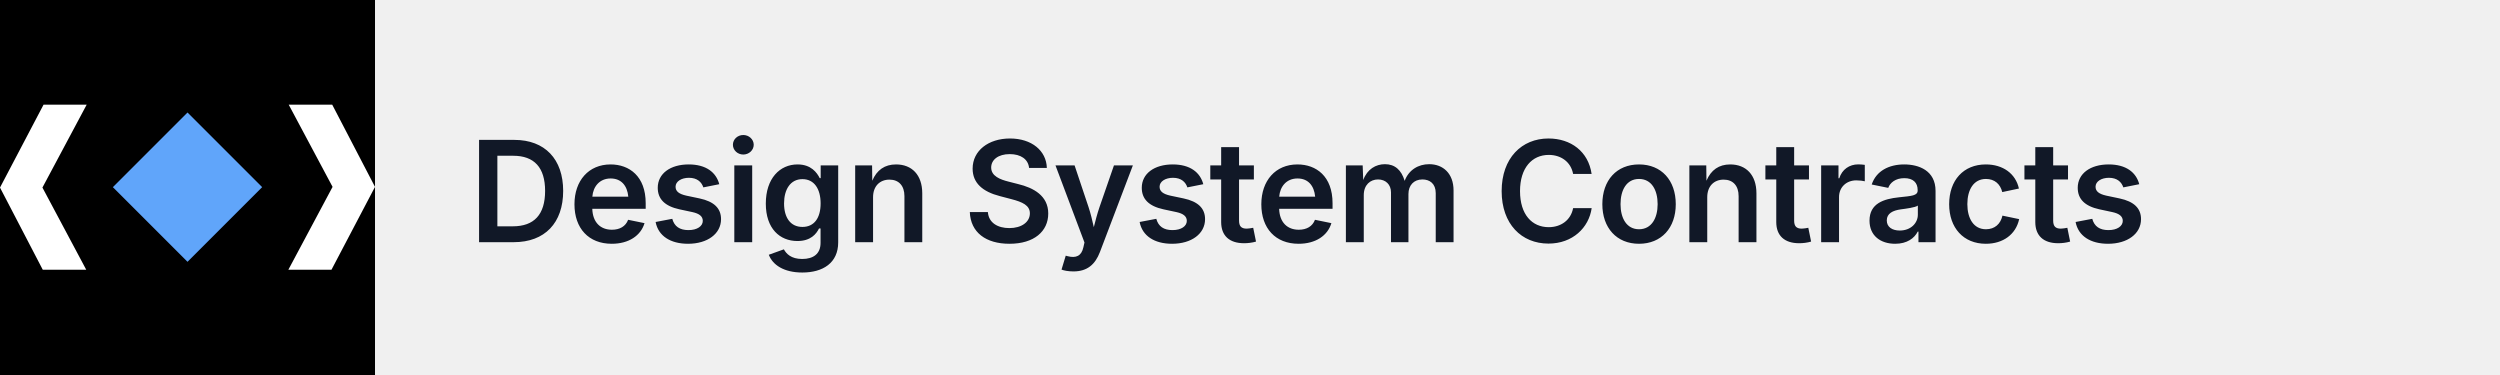
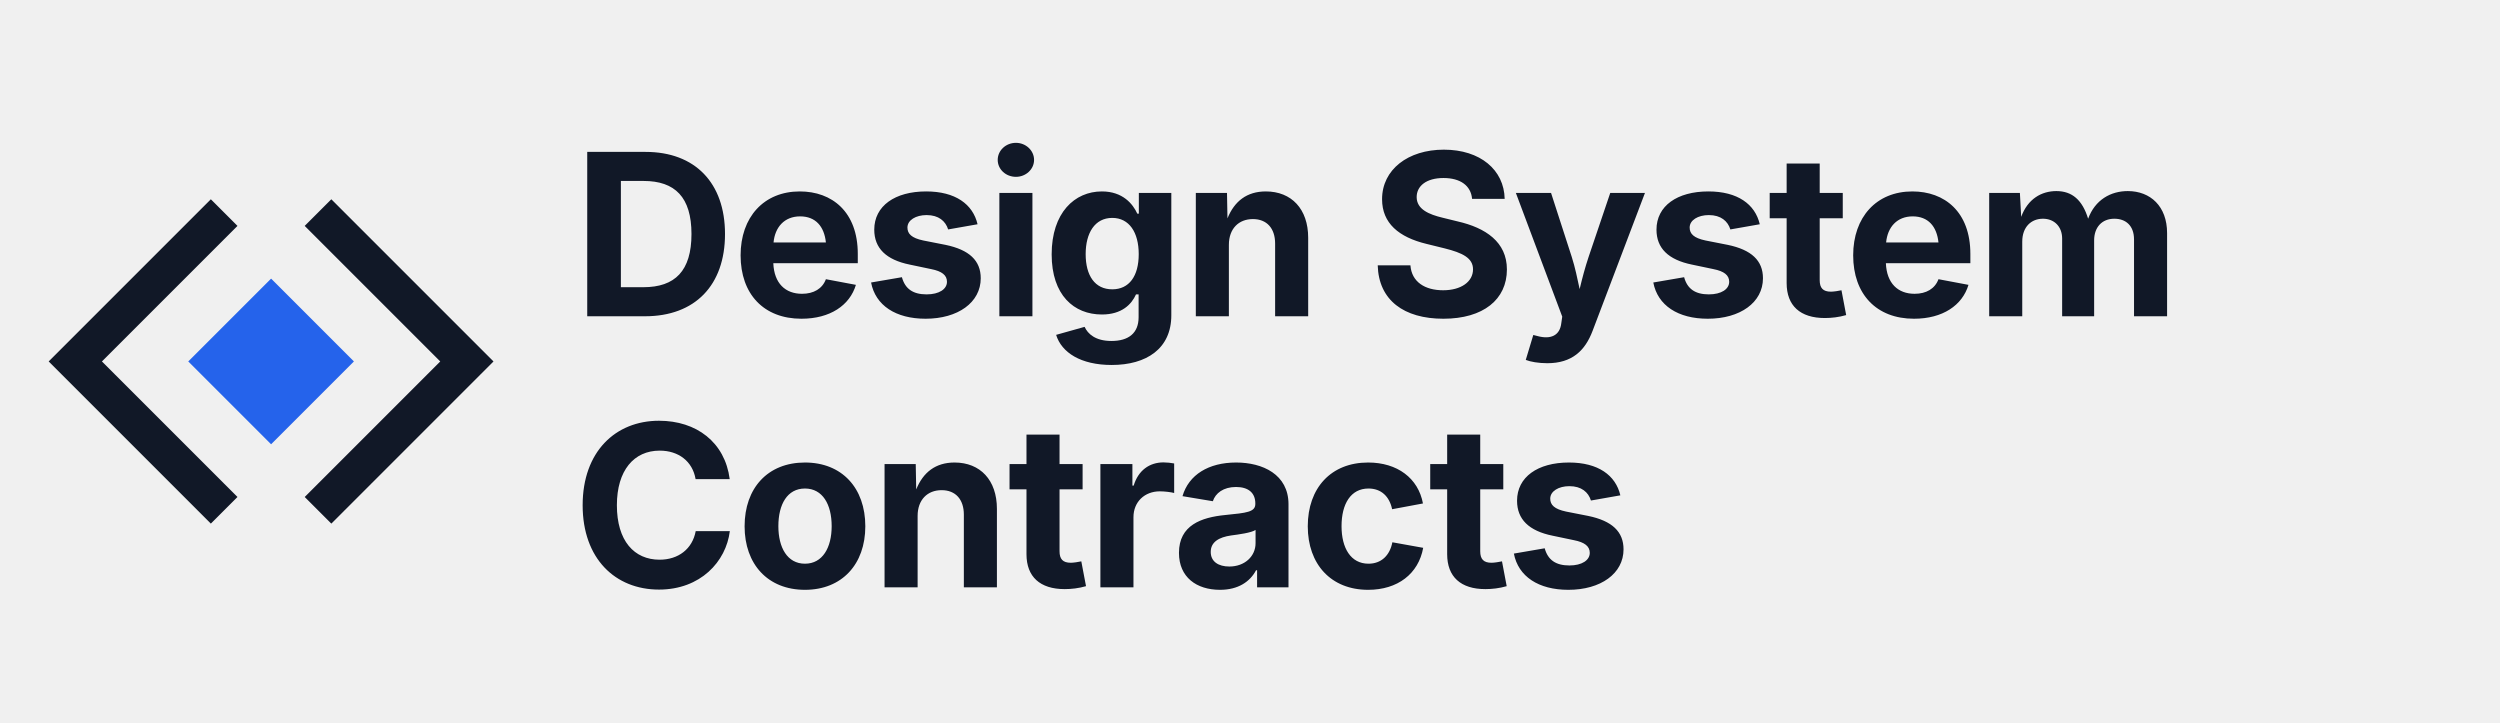
- <svg xmlns="http://www.w3.org/2000/svg" viewBox="0 0 640 96" role="img" aria-label="Design System Contracts">
-   <g transform="scale(0.08889)">
-     <rect width="1080" height="1080" />
-     <path d="M125.4,301.5 L0,540.2 l123.2,236.7 h125.2 l-126.2,-236.7 127.4,-238.7 h-124.2Z" fill="#fff" />
-     <path d="M831.5,301.5 l126.3,236.7 -127.4,238.7 h124.2 l125.4,-238.7 -123.2,-236.7 h-125.3Z" fill="#fff" />
-     <path d="M540 324 L755 539 L540 754 L325 539 Z" fill="#60A5FA" />
+ <svg xmlns="http://www.w3.org/2000/svg" viewBox="0 0 332 96" role="img" aria-label="Design System Contracts">
+   <g transform="translate(4 16) scale(1)">
+     <polyline points="24,14 6,32 24,50" fill="none" stroke="#111827" stroke-width="5" stroke-linecap="square" stroke-linejoin="miter" />
+     <polyline points="40,14 58,32 40,50" fill="none" stroke="#111827" stroke-width="5" stroke-linecap="square" stroke-linejoin="miter" />
+     <path d="M32 21 L43 32 L32 43 L21 32 Z" fill="#2563EB" />
  </g>
-   <text x="120" y="62" font-family="system-ui, -apple-system, 'Segoe UI', sans-serif" font-size="36" font-weight="600" letter-spacing="-0.5" fill="#111827">Design System Contracts</text>
+   <text x="76" y="42" font-family="system-ui, -apple-system, 'Segoe UI', sans-serif" font-size="30" font-weight="650" letter-spacing="-0.5" fill="#111827">Design System</text>
+   <text x="76" y="78" font-family="system-ui, -apple-system, 'Segoe UI', sans-serif" font-size="30" font-weight="650" letter-spacing="-0.5" fill="#111827">Contracts</text>
</svg>
